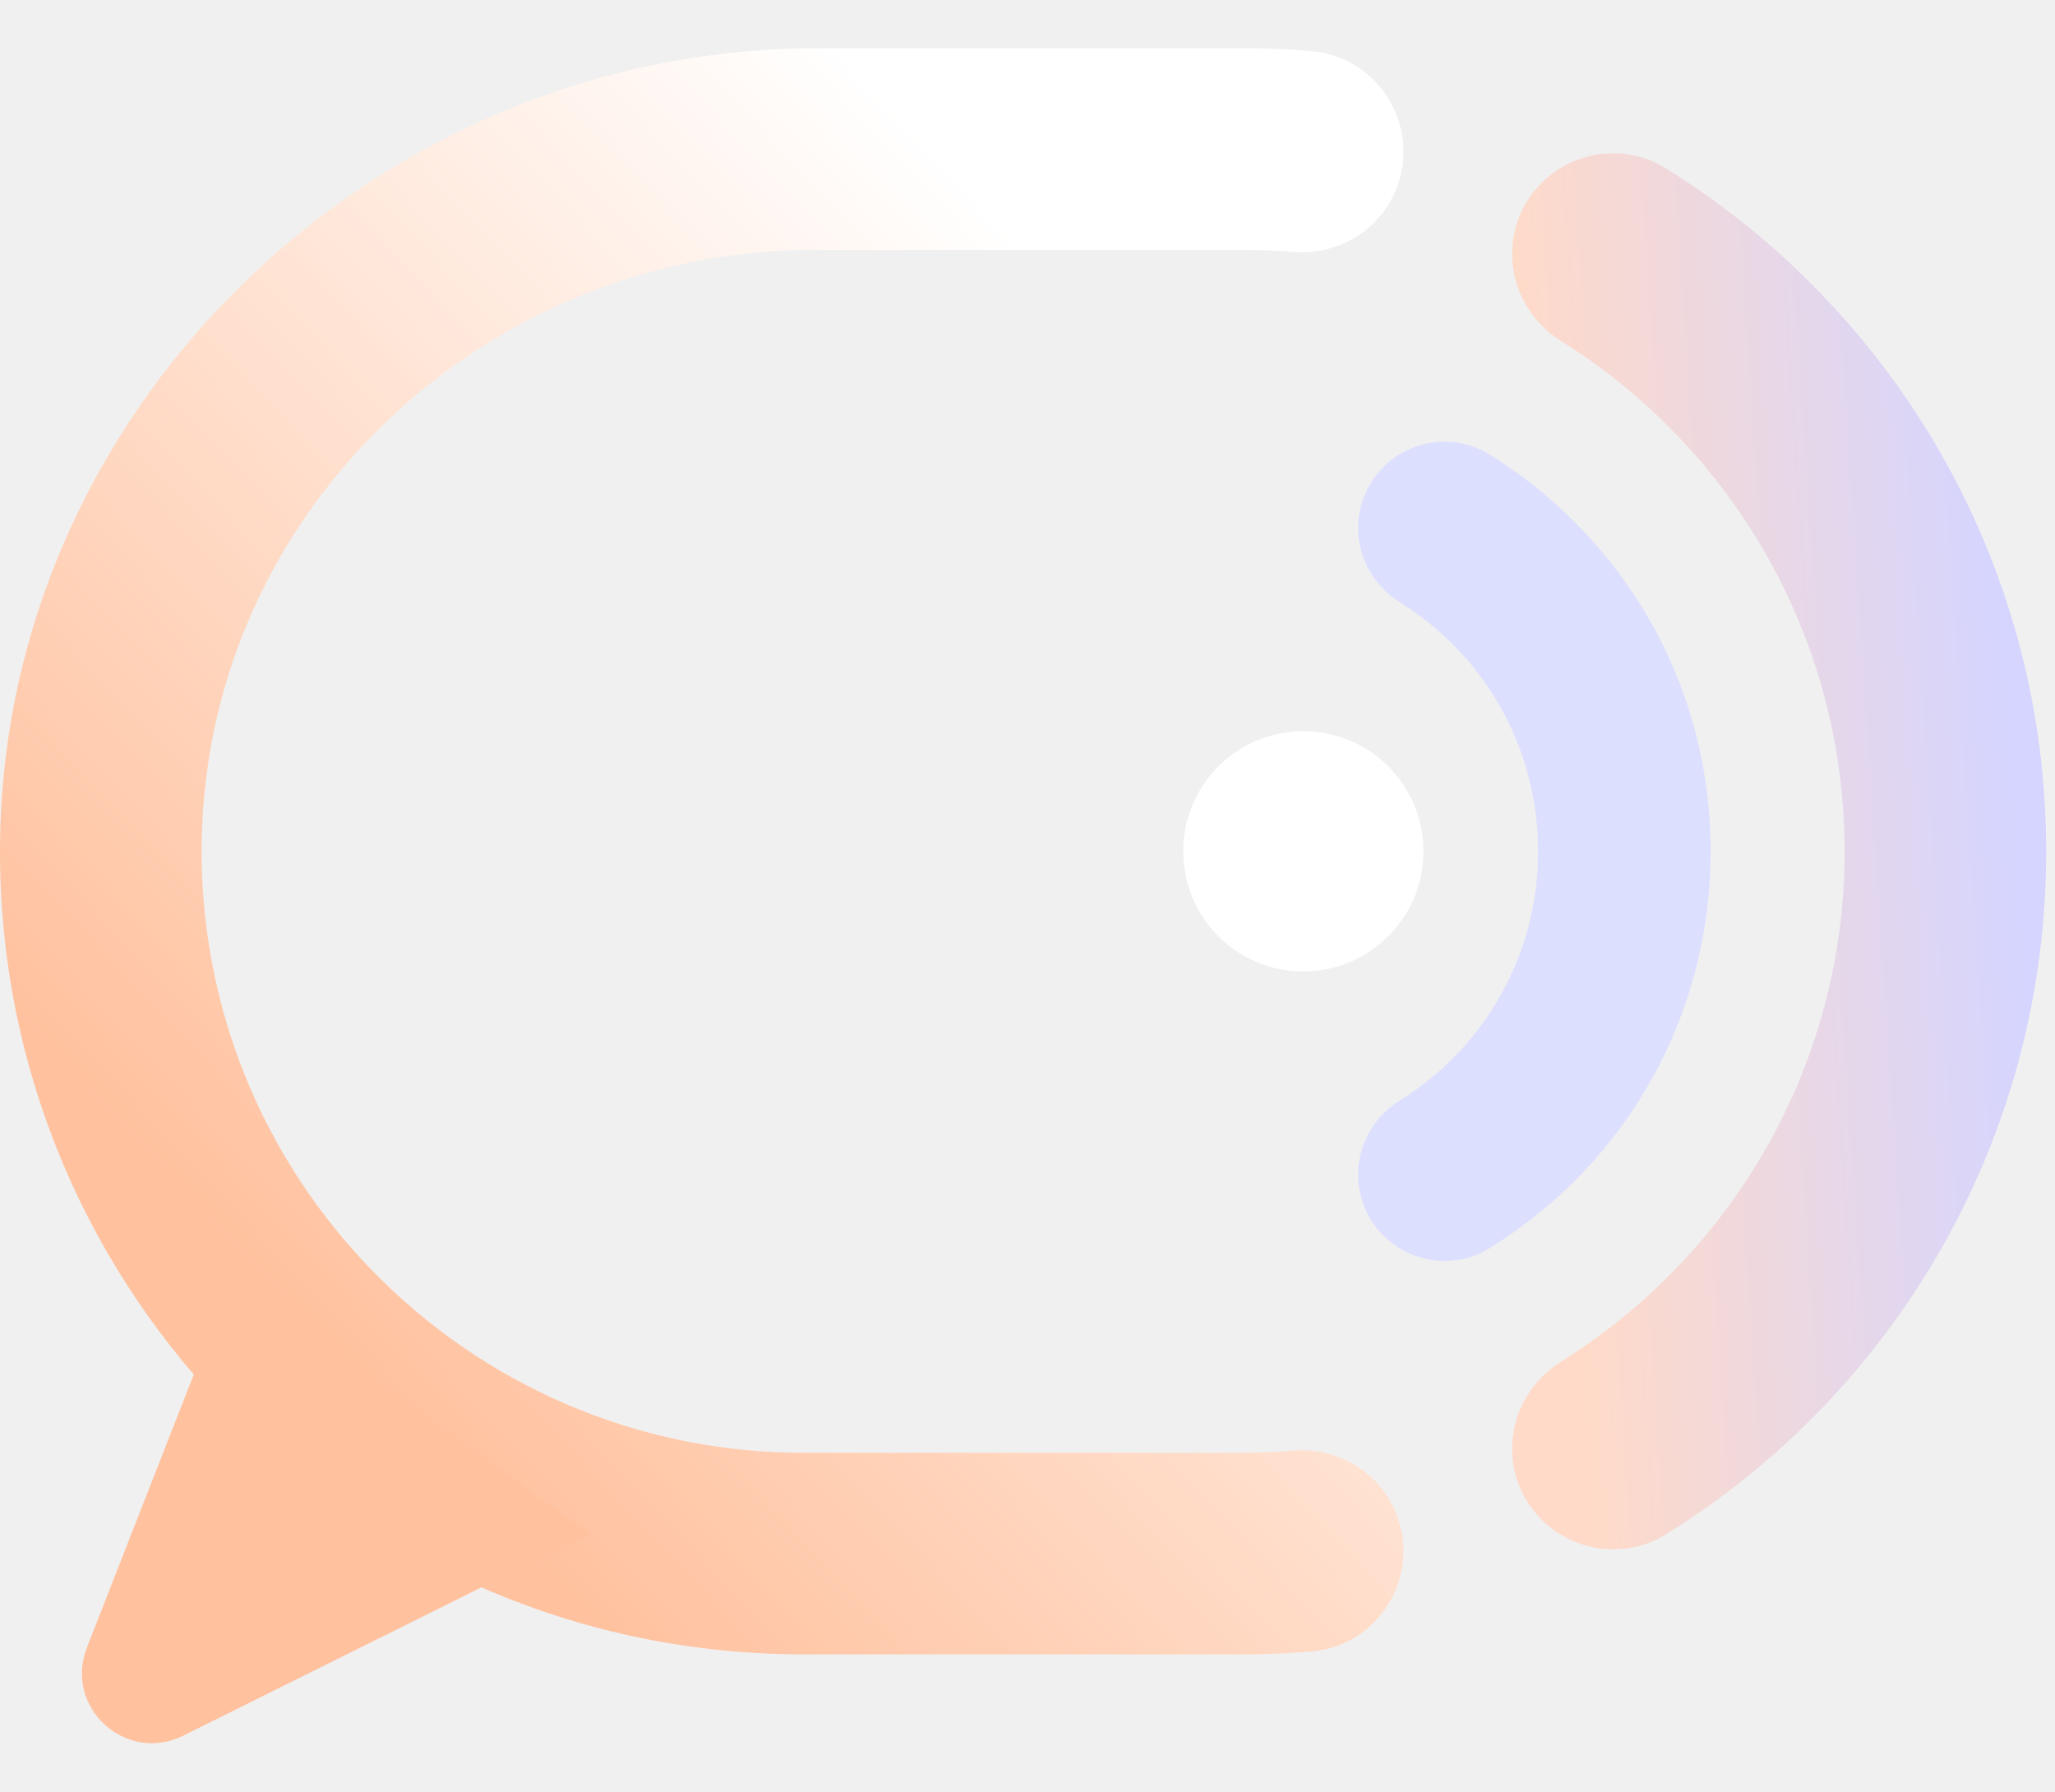
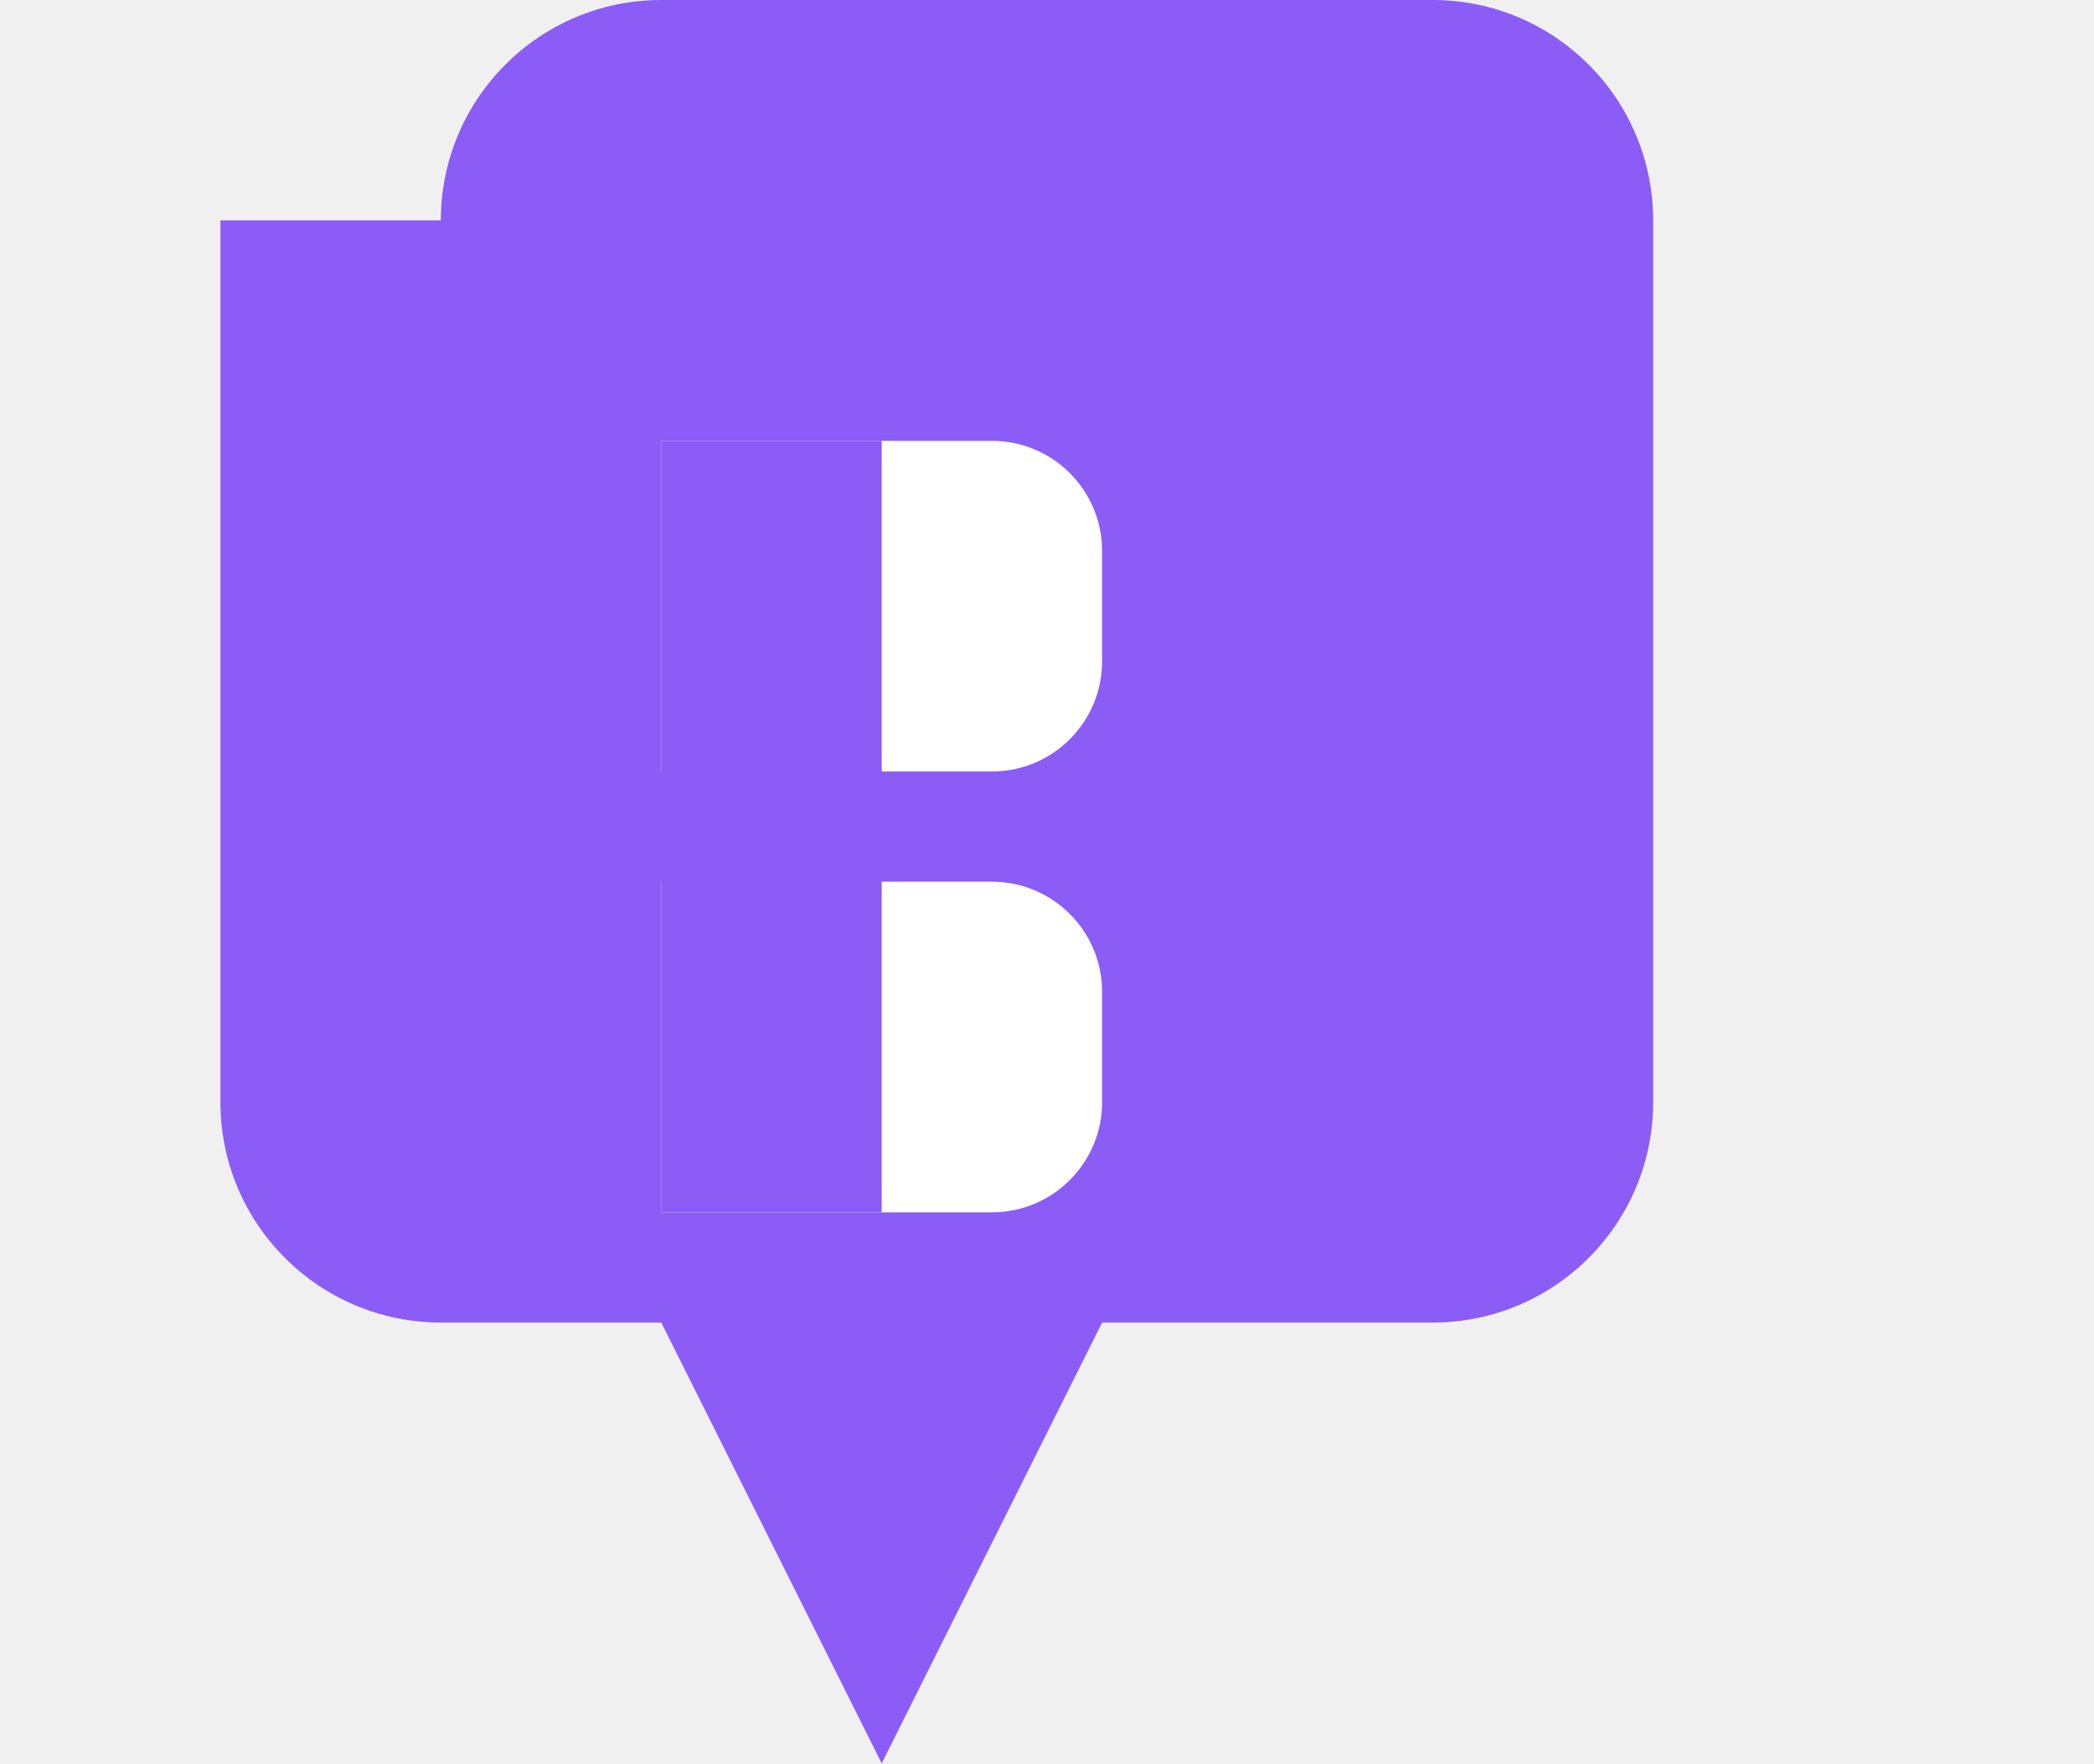
- <svg xmlns="http://www.w3.org/2000/svg" width="39" height="34" viewBox="0 0 39 34" fill="none">
-   <path d="M15.457 4.742H23.595C23.912 4.742 24.227 4.755 24.539 4.781C25.287 4.843 26.005 4.482 26.379 3.832C27.076 2.62 26.28 1.088 24.886 0.97C24.46 0.934 24.029 0.916 23.594 0.916H15.512C7.069 0.916 -0.058 7.823 0 16.265C0.029 20.431 1.731 24.2 4.465 26.934C7.223 29.692 11.033 31.396 15.241 31.396H23.594C24.029 31.396 24.46 31.378 24.886 31.342C26.28 31.224 27.076 29.692 26.379 28.48C26.005 27.83 25.287 27.469 24.539 27.53C24.227 27.556 23.912 27.57 23.594 27.57H15.241C8.854 27.57 3.676 22.298 3.83 15.879C3.979 9.648 9.224 4.742 15.457 4.742Z" fill="url(#paint0_linear_7127_2420)" />
-   <path d="M4.401 24.236L1.649 31.268C1.207 32.398 2.389 33.48 3.476 32.94L11.188 29.104L4.401 24.236Z" fill="#FFC19E" />
-   <path d="M29.875 9.898C29.397 9.418 28.858 8.991 28.275 8.629C27.897 8.393 27.45 8.323 27.015 8.432C26.579 8.541 26.215 8.817 25.99 9.208C25.849 9.457 25.774 9.736 25.774 10.016C25.774 10.589 26.068 11.116 26.561 11.425C28.207 12.453 29.19 14.222 29.19 16.157C29.19 18.092 28.207 19.861 26.56 20.889C25.8 21.365 25.551 22.34 25.992 23.108C26.285 23.615 26.831 23.93 27.417 23.93C27.72 23.93 28.016 23.846 28.272 23.686C30.898 22.059 32.465 19.244 32.465 16.157C32.466 13.792 31.546 11.569 29.875 9.898Z" fill="#DDDFFF" />
-   <path d="M24.734 18.436C23.475 18.436 22.455 17.415 22.455 16.156C22.455 14.897 23.475 13.876 24.734 13.876C25.994 13.876 27.014 14.897 27.014 16.156C27.014 17.415 25.994 18.436 24.734 18.436Z" fill="white" />
-   <path d="M38.833 16.158C38.833 21.635 35.947 26.434 31.613 29.12C31.302 29.313 30.958 29.403 30.618 29.403C29.954 29.403 29.305 29.056 28.949 28.44C28.429 27.535 28.741 26.395 29.627 25.84C32.856 23.824 35.007 20.238 35.007 16.158C35.007 12.078 32.856 8.489 29.627 6.473C29.033 6.101 28.696 5.465 28.696 4.814C28.696 4.496 28.779 4.172 28.949 3.873C29.488 2.936 30.699 2.625 31.617 3.196C32.618 3.819 33.543 4.551 34.371 5.382C37.128 8.139 38.833 11.95 38.833 16.158Z" fill="url(#paint1_linear_7127_2420)" />
-   <defs>
-     <linearGradient id="paint0_linear_7127_2420" x1="25.72" y1="11.338" x2="8.208" y2="27.786" gradientUnits="userSpaceOnUse">
-       <stop stop-color="white" />
-       <stop offset="1" stop-color="#FFC19E" />
-     </linearGradient>
-     <linearGradient id="paint1_linear_7127_2420" x1="39.187" y1="29.86" x2="30.211" y2="30.456" gradientUnits="userSpaceOnUse">
-       <stop stop-color="#D5D5FF" />
-       <stop offset="0.992" stop-color="#FFDAC8" />
-     </linearGradient>
-   </defs>
+ <svg xmlns="http://www.w3.org/2000/svg" width="38" height="32" viewBox="0 0 38 32" fill="none">
+   <path d="M8 4C8 1.791 9.791 0 12 0H26C28.209 0 30 1.791 30 4V20C30 22.209 28.209 24 26 24H20L16 32L12 24H8C5.791 24 4 22.209 4 20V4Z" fill="#8B5CF6" />
+   <path d="M12 8H18C19.105 8 20 8.895 20 10V12C20 13.105 19.105 14 18 14H12V8Z" fill="white" />
+   <path d="M12 16H18C19.105 16 20 16.895 20 18V20C20 21.105 19.105 22 18 22H12V16Z" fill="white" />
+   <path d="M12 8H16V22H12V8Z" fill="#8B5CF6" />
</svg>
